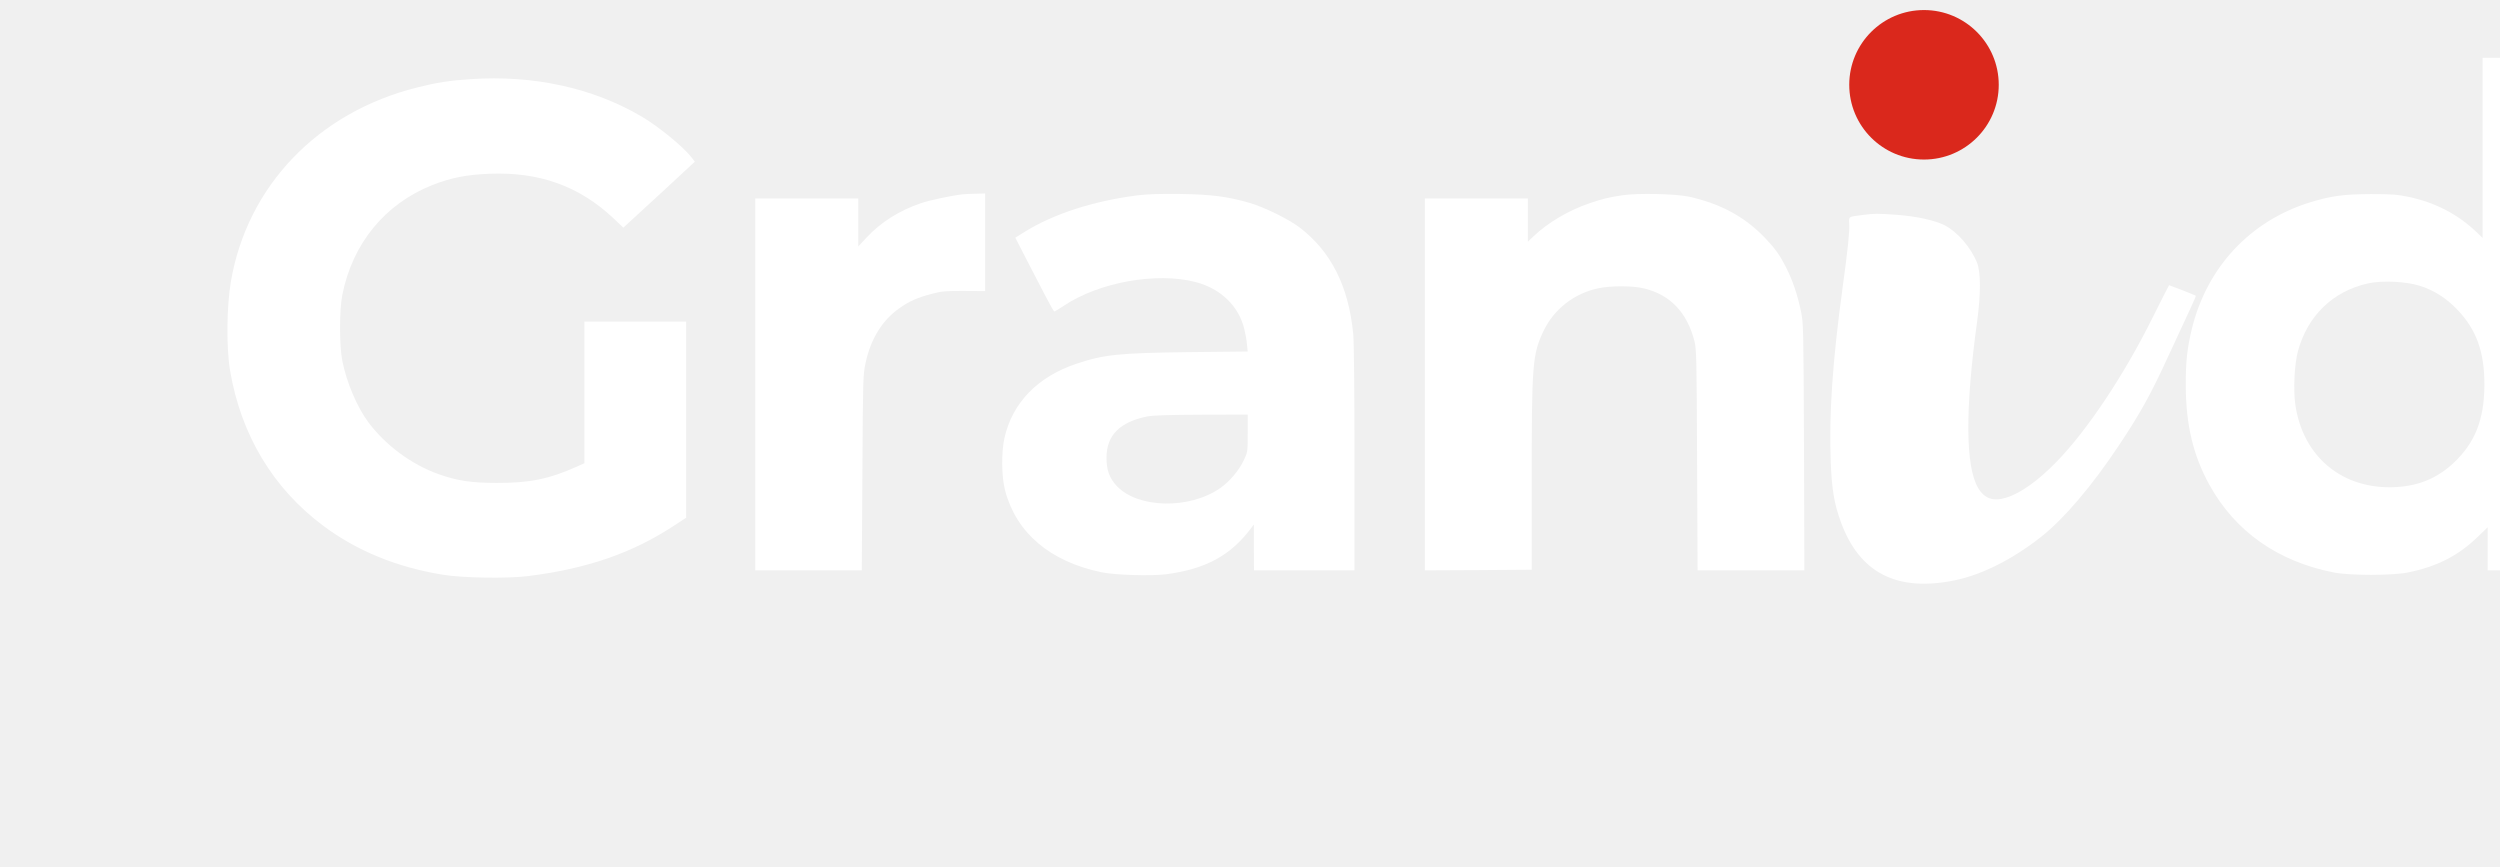
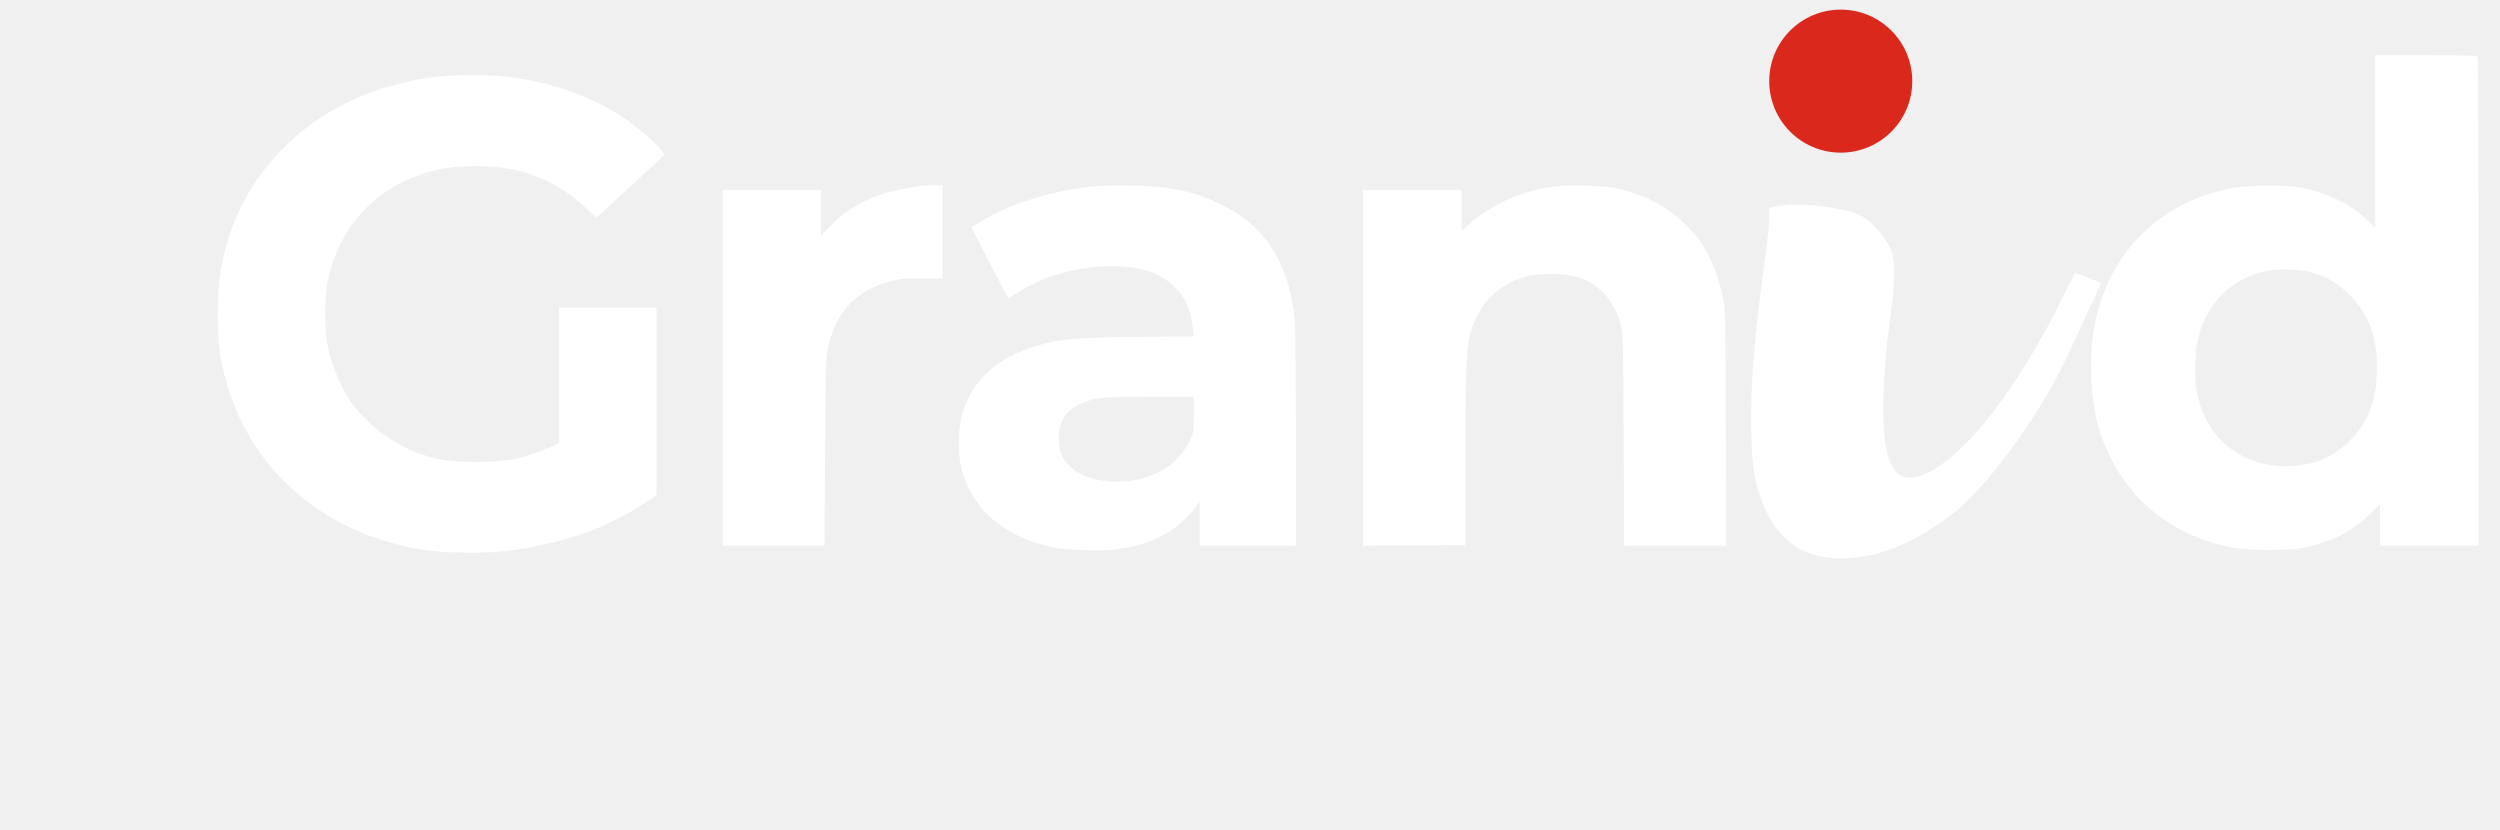
- <svg xmlns="http://www.w3.org/2000/svg" viewBox="-130 1040 1990 690" width="1990" height="690">
+ <svg xmlns="http://www.w3.org/2000/svg" viewBox="-130 1040 2080 690" width="2080" height="690">
  <g transform="translate(51, 1086)">
    <g transform="translate(-20.82285,438) scale(0.1,-0.1)" fill="#FFFFFF">
      <path d="M18160 3663 l0 -717 -47 45 c-149 143 -329 236 -538 281 -94 20 -138 23 -305 23 -217 -1 -315 -14 -485 -66 -474 -147 -818 -514 -939 -1004 -38 -156 -50 -266 -49 -455 1 -312 59 -556 189 -791 205 -370 543 -608 989 -696 129 -25 464 -25 590 0 230 47 397 131 552 280 l83 80 0 -172 0 -171 410 0 410 0 0 2024 c0 1113 -3 2031 -6 2040 -5 14 -51 16 -430 16 l-424 0 0 -717z m-500 -1098 c112 -35 209 -97 296 -187 155 -161 220 -341 218 -608 -2 -272 -75 -454 -243 -613 -130 -122 -275 -183 -457 -194 -424 -25 -744 236 -805 656 -17 117 -7 324 21 426 76 281 278 477 557 539 109 25 305 16 413 -19z" />
      <path d="M2145 4210 c-169 -11 -269 -27 -425 -66 -791 -197 -1354 -784 -1484 -1546 -34 -201 -37 -529 -6 -710 87 -511 342 -935 741 -1233 269 -201 588 -331 954 -390 157 -26 510 -31 675 -11 467 59 822 180 1153 395 l107 70 0 781 0 780 -405 0 -405 0 0 -564 0 -563 -57 -26 c-226 -101 -379 -132 -643 -131 -202 0 -315 18 -462 70 -215 77 -421 230 -558 413 -90 122 -173 317 -207 489 -24 121 -24 403 0 524 81 410 340 726 717 875 147 58 273 83 457 90 397 15 711 -98 985 -355 l78 -74 48 44 c26 23 155 142 285 262 l236 219 -30 39 c-67 84 -263 244 -393 320 -387 228 -860 332 -1361 298z" />
      <path d="M6060 3293 c-83 -9 -261 -46 -330 -70 -174 -59 -321 -152 -435 -275 l-65 -70 0 191 0 191 -410 0 -410 0 0 -1480 0 -1480 424 0 424 0 5 778 c4 756 5 780 26 877 41 188 132 335 266 430 78 56 145 86 260 116 78 21 112 24 258 23 l167 -1 0 388 0 389 -72 -2 c-40 0 -89 -3 -108 -5z" />
      <path d="M7453 3285 c-349 -44 -670 -148 -899 -291 l-74 -46 91 -177 c50 -97 119 -229 152 -293 34 -65 64 -118 68 -118 3 0 37 21 75 46 279 187 737 270 1049 189 200 -52 344 -191 388 -375 9 -36 19 -90 21 -121 l6 -57 -473 -5 c-554 -7 -672 -19 -892 -93 -307 -103 -508 -310 -571 -589 -26 -114 -24 -312 5 -420 89 -337 358 -565 766 -650 109 -23 398 -31 517 -16 314 42 512 149 675 367 l22 29 0 -182 1 -183 400 0 400 0 0 889 c0 523 -4 931 -10 992 -37 382 -177 658 -429 850 -86 65 -282 161 -396 194 -177 51 -302 67 -550 71 -160 2 -264 -1 -342 -11z m877 -1895 c0 -146 -1 -151 -31 -213 -39 -83 -113 -170 -189 -223 -245 -170 -654 -161 -822 17 -59 63 -83 129 -82 229 1 175 106 281 324 325 46 9 173 13 433 14 l367 1 0 -150z" />
      <path d="M11315 3286 c-114 -17 -159 -28 -267 -65 -163 -55 -332 -155 -445 -264 l-43 -41 0 172 0 172 -410 0 -410 0 0 -1480 0 -1480 426 2 425 3 0 690 c-1 948 5 1025 95 1213 83 172 243 297 434 337 101 22 278 21 366 -1 208 -51 341 -191 400 -419 16 -64 18 -141 21 -947 l4 -878 425 0 425 0 -3 982 c-4 959 -4 985 -25 1084 -28 132 -65 240 -114 338 -55 109 -91 158 -173 244 -162 168 -353 271 -606 327 -103 22 -405 29 -525 11z" />
      <path d="M13225 3129 c-116 -15 -110 -10 -107 -72 4 -58 -11 -202 -52 -502 -81 -591 -110 -1014 -95 -1395 8 -213 28 -332 80 -474 148 -406 444 -559 904 -466 221 45 468 170 697 352 177 141 397 399 607 714 175 262 259 413 406 734 70 151 147 317 171 369 24 52 43 95 41 97 -2 3 -209 84 -213 84 -1 0 -61 -118 -133 -262 -224 -451 -516 -890 -760 -1141 -146 -151 -288 -253 -402 -288 -104 -33 -175 -8 -225 77 -101 172 -104 624 -8 1324 30 220 30 394 -1 470 -50 123 -157 245 -258 297 -80 40 -223 71 -380 83 -159 11 -173 11 -272 -1z" />
    </g>
  </g>
  <circle cx="1401.5" cy="1107.5" r="59.5" fill="#DA281C" />
</svg>
